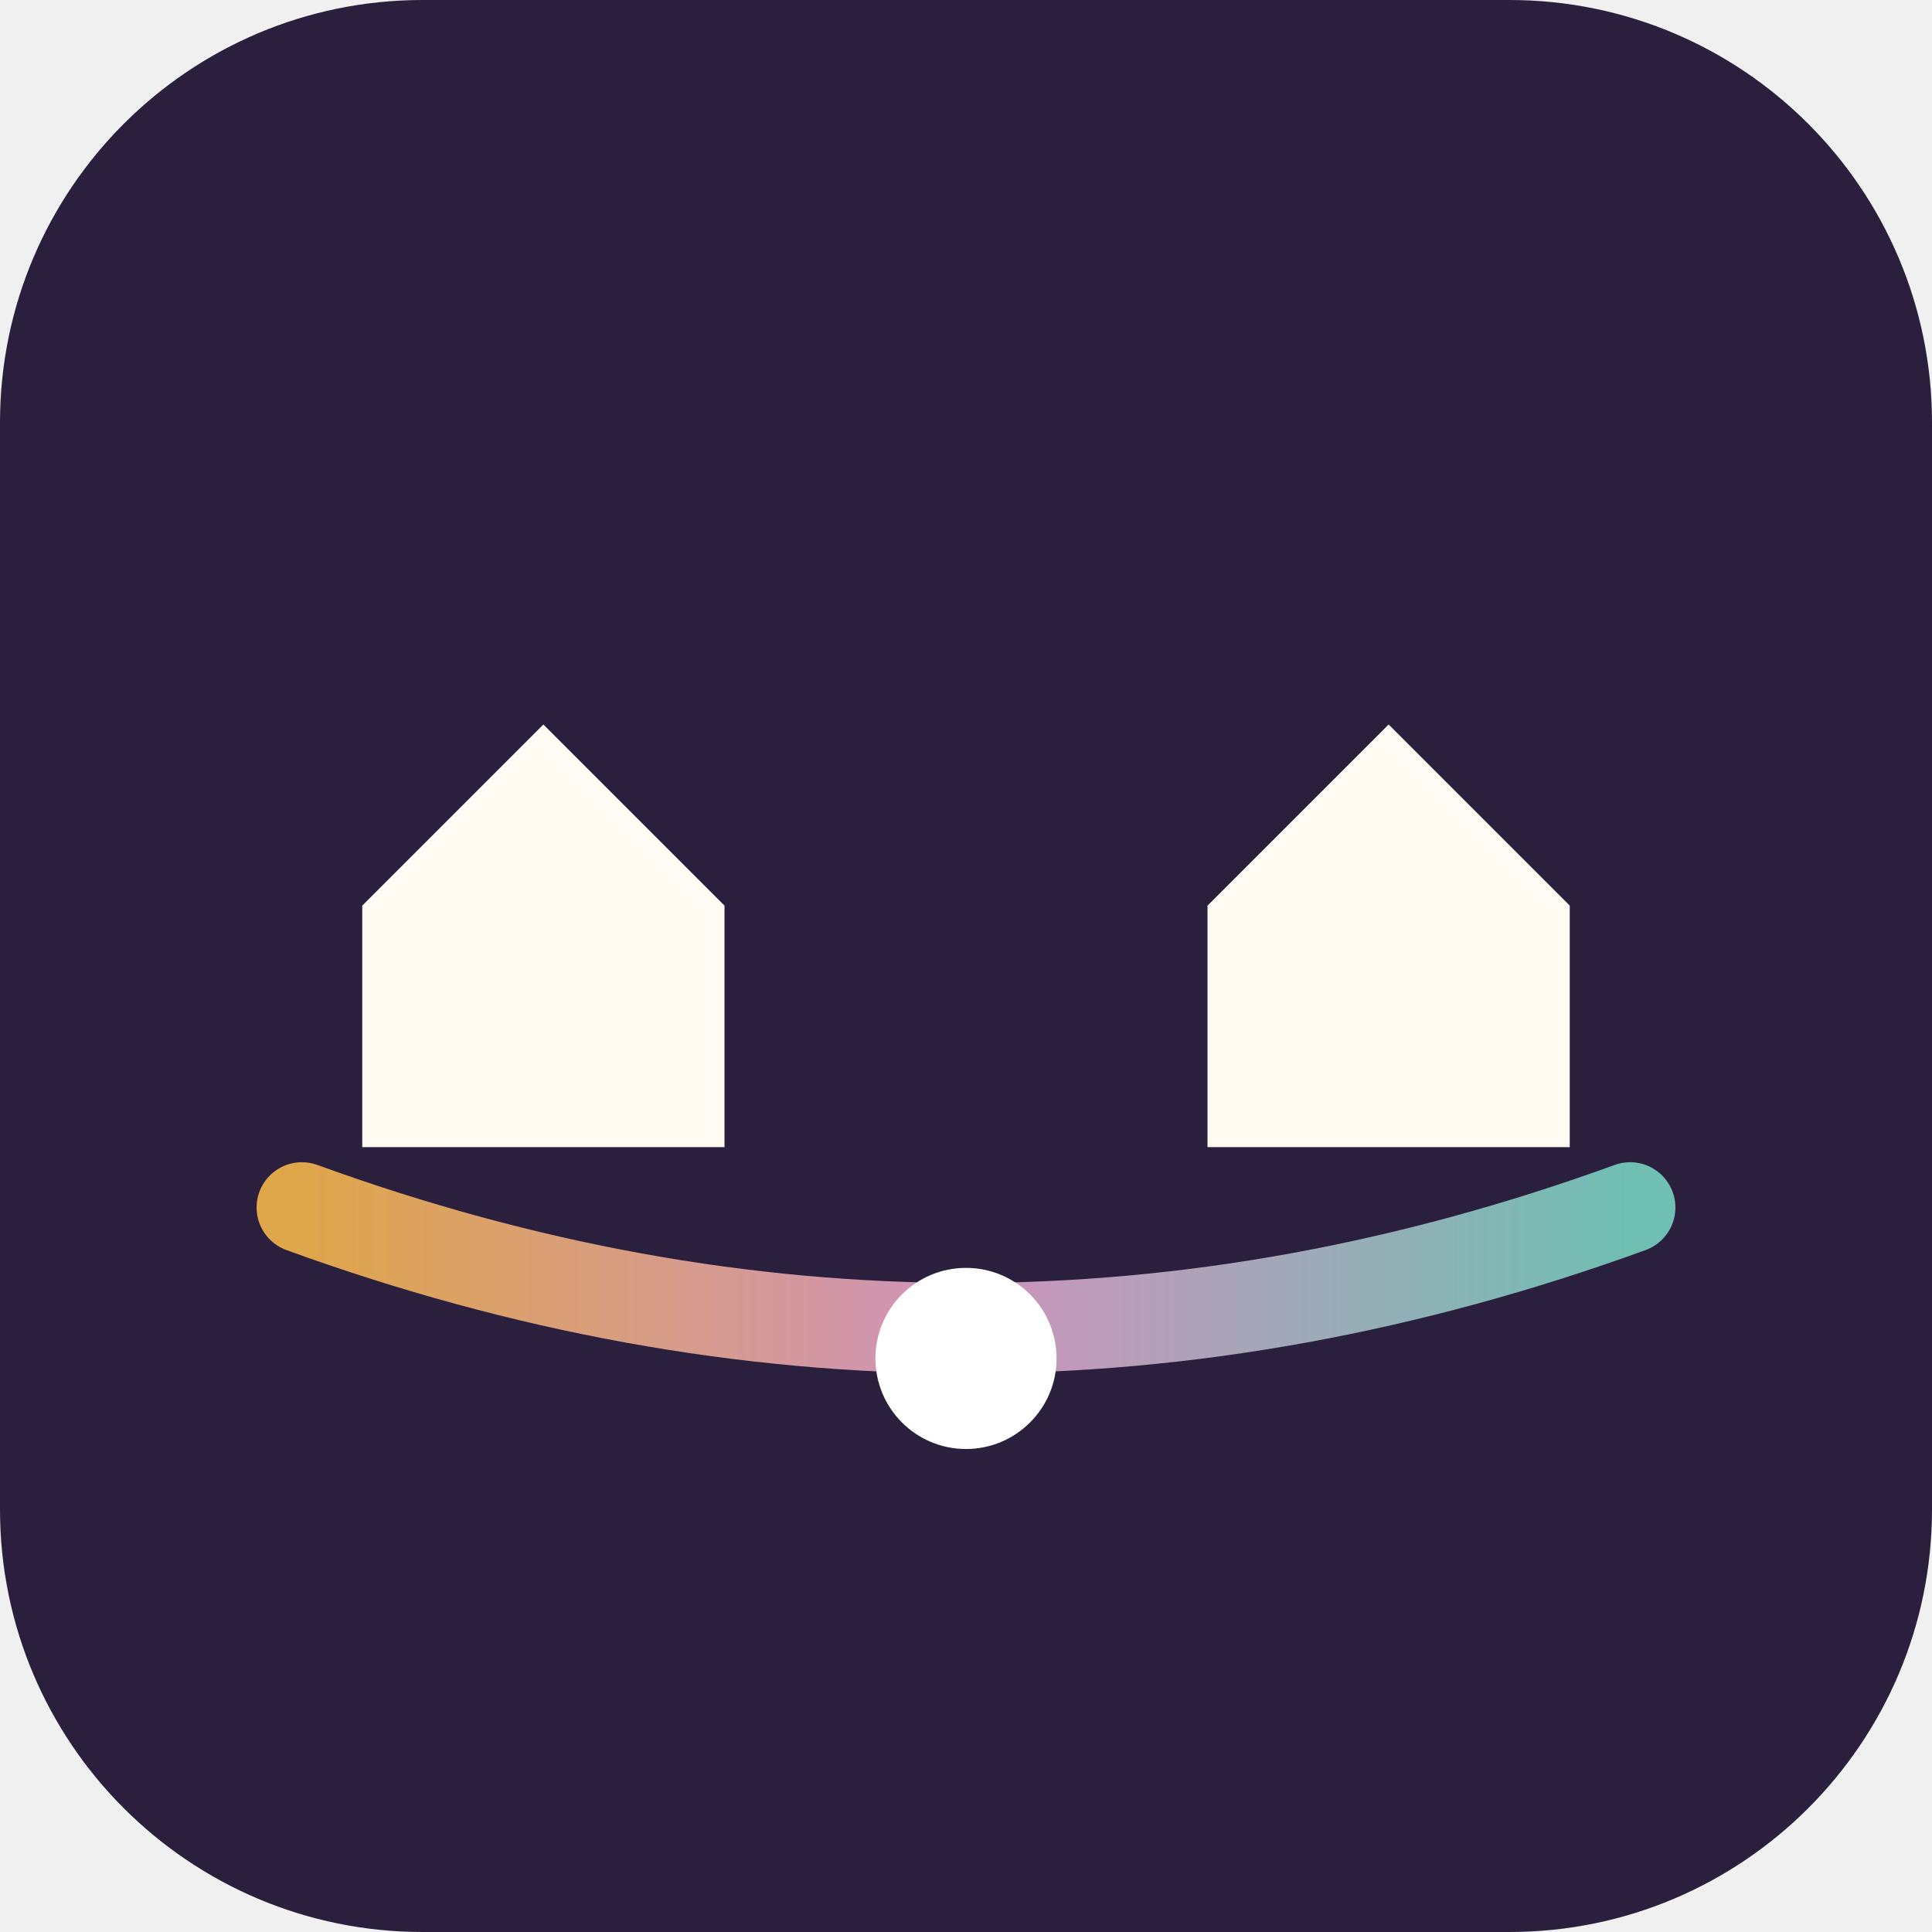
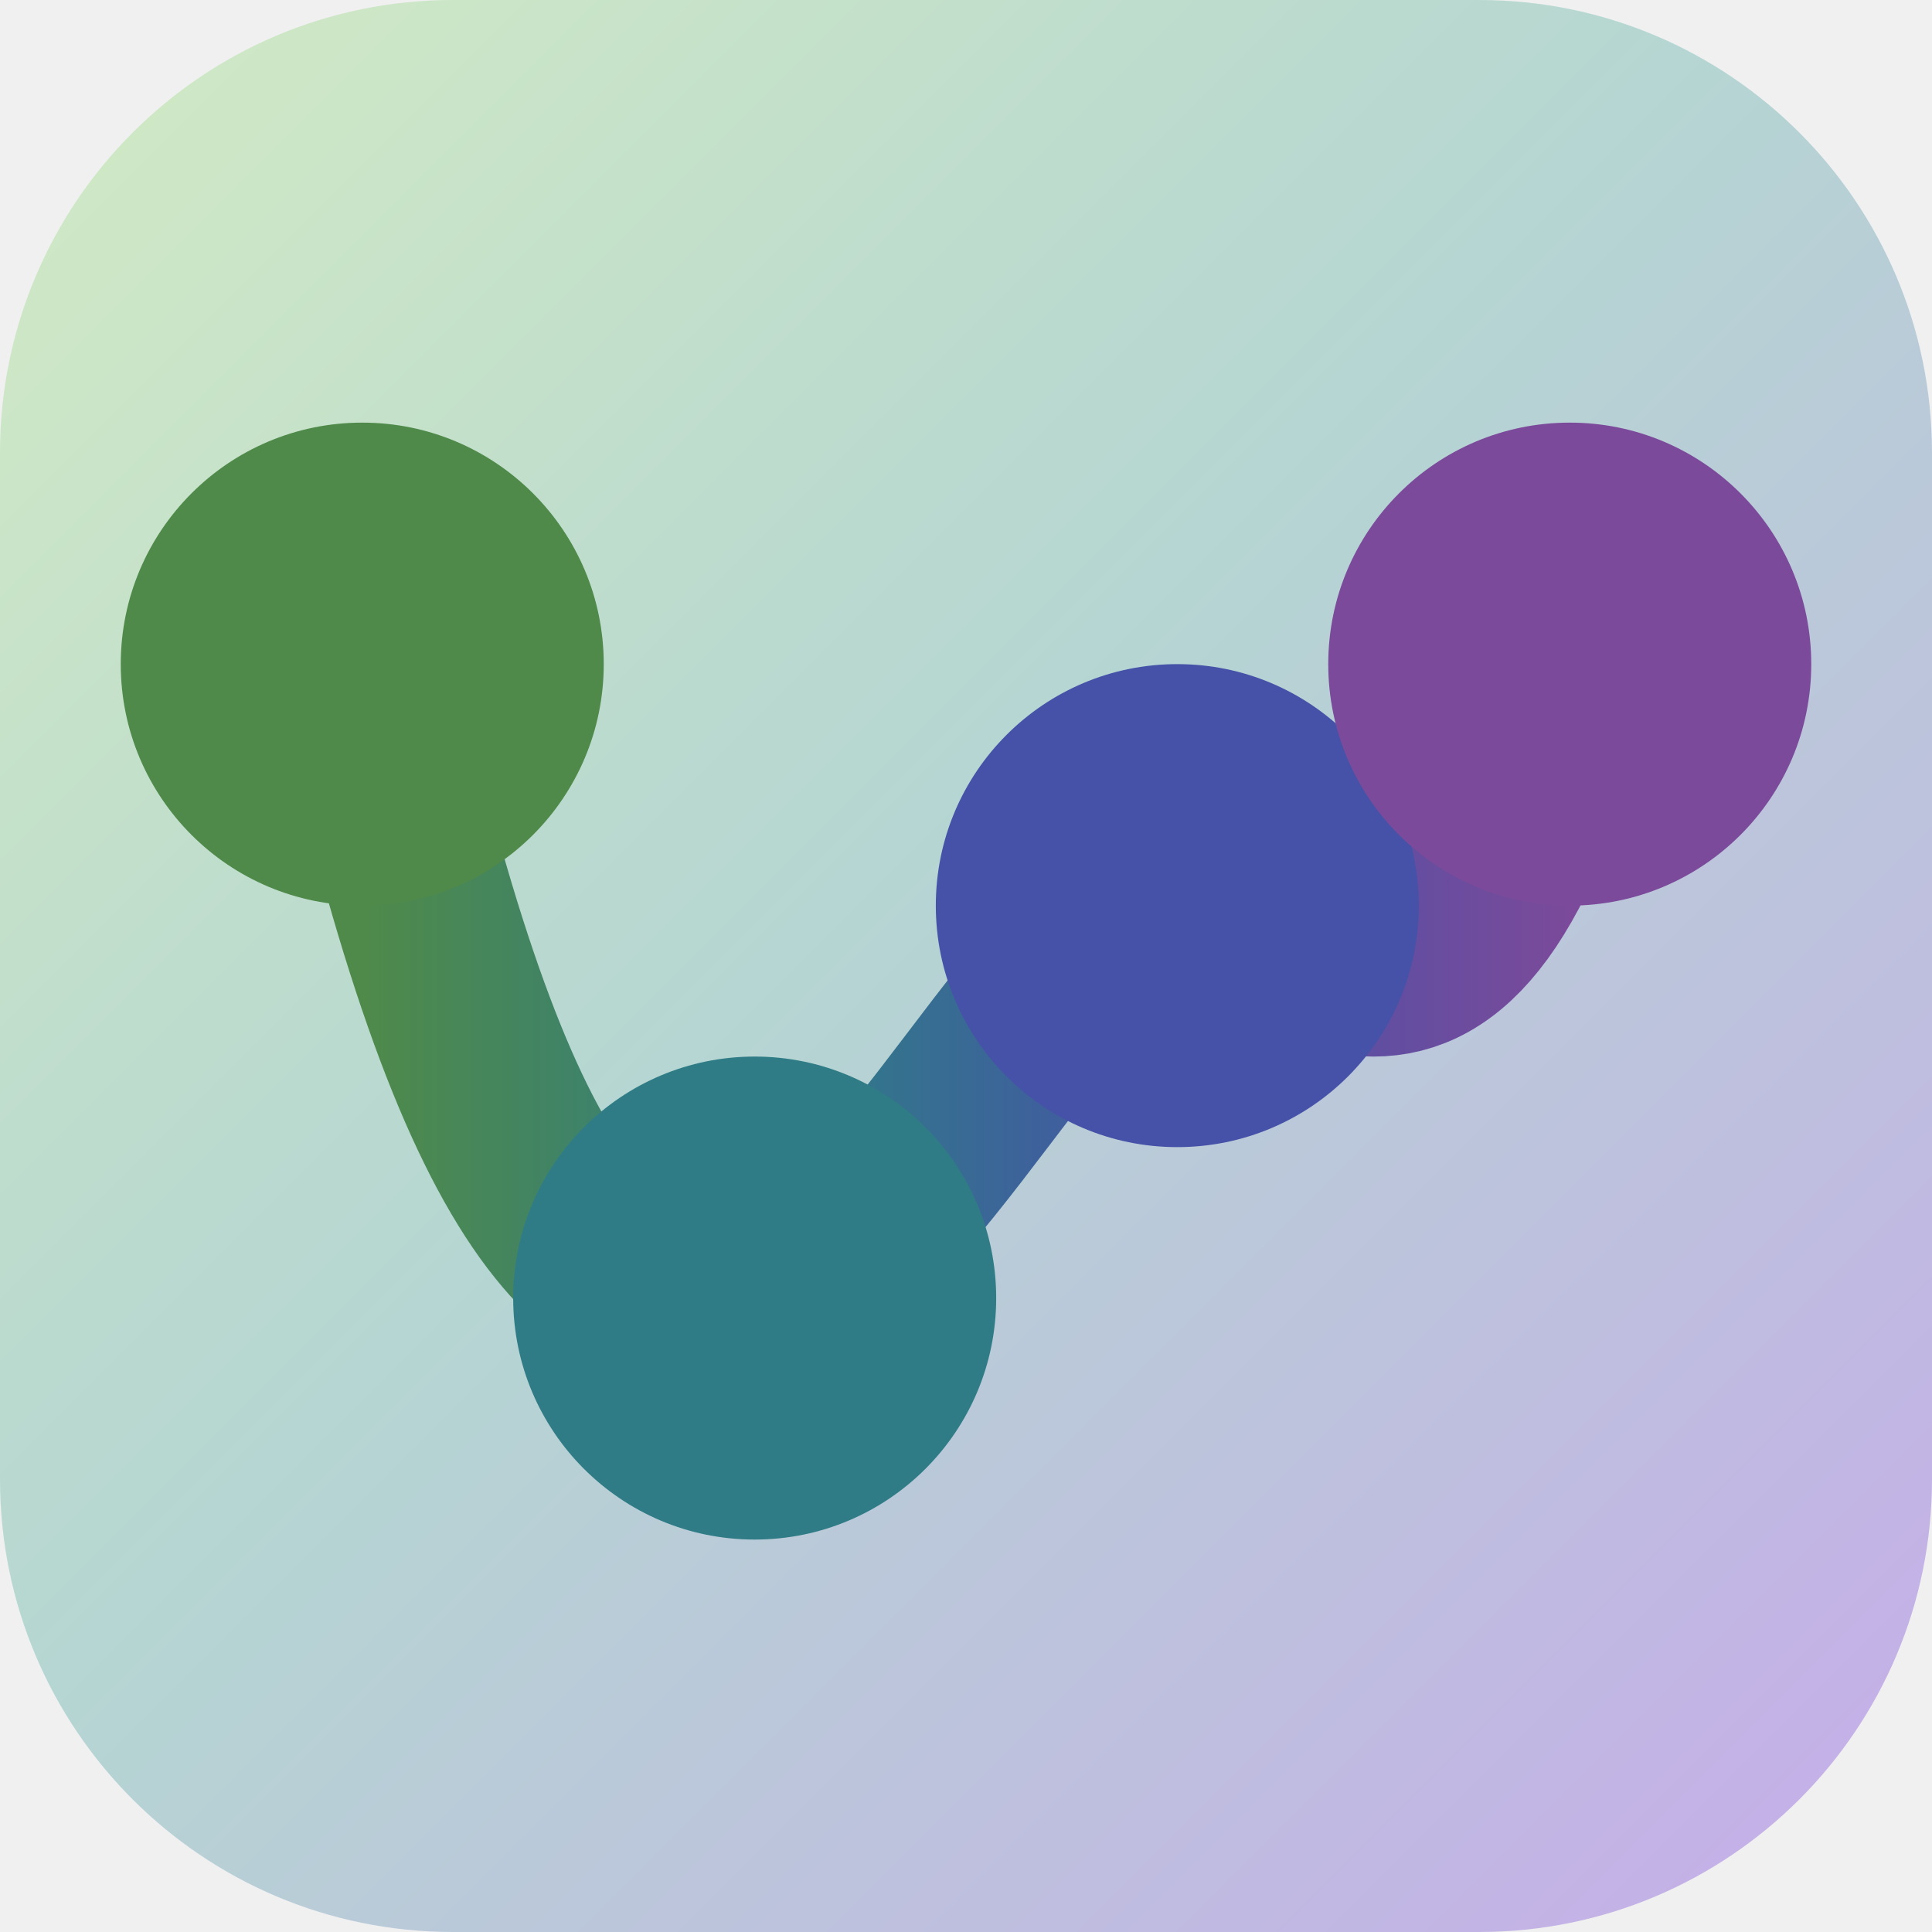
<svg xmlns="http://www.w3.org/2000/svg" viewBox="0 0 64 64">
  <defs>
-     <linearGradient id="t" x1="0" x2="1">
-       <stop offset="0" stop-color="#E0A64A" />
-       <stop offset=".5" stop-color="#CF93BB" />
-       <stop offset="1" stop-color="#6FBFB3" />
+     <linearGradient id="b" x1="0" y1="0" x2="1" y2="1">
+       <stop offset="0" stop-color="#D3EBC3" />
+       <stop offset=".45" stop-color="#B5D6D2" />
+       <stop offset="1" stop-color="#C6ABEA" />
+     </linearGradient>
+     <linearGradient id="l" x1="0" x2="1">
+       <stop offset="0" stop-color="#4F8A4A" />
+       <stop offset=".36" stop-color="#2F7C86" />
+       <stop offset=".68" stop-color="#4652A8" />
+       <stop offset="1" stop-color="#7B4A9A" />
    </linearGradient>
  </defs>
-   <rect width="64" height="64" rx="14" fill="#2a1f3d" />
-   <path d="M10 40 Q32 48 54 40" fill="none" stroke="url(#t)" stroke-width="3" stroke-linecap="round" />
-   <circle cx="32" cy="45" r="3" fill="#fff" />
-   <path d="M12 30l6-6 6 6v8H12z" fill="#fffaf2" />
-   <path d="M40 30l6-6 6 6v8H40z" fill="#fffaf2" />
+   <rect width="64" height="64" rx="15" fill="url(#b)" />
+   <path d="M12 22 C16 40 20 44 25 43 S35 30 39 30 S48 38 52 22" fill="none" stroke="url(#l)" stroke-width="6" stroke-linecap="round" />
+   <circle cx="12" cy="22" r="8" fill="#4F8A4A" />
+   <circle cx="25" cy="43" r="8" fill="#2F7C86" />
+   <circle cx="39" cy="30" r="8" fill="#4652A8" />
+   <circle cx="52" cy="22" r="8" fill="#7B4A9A" />
</svg>
